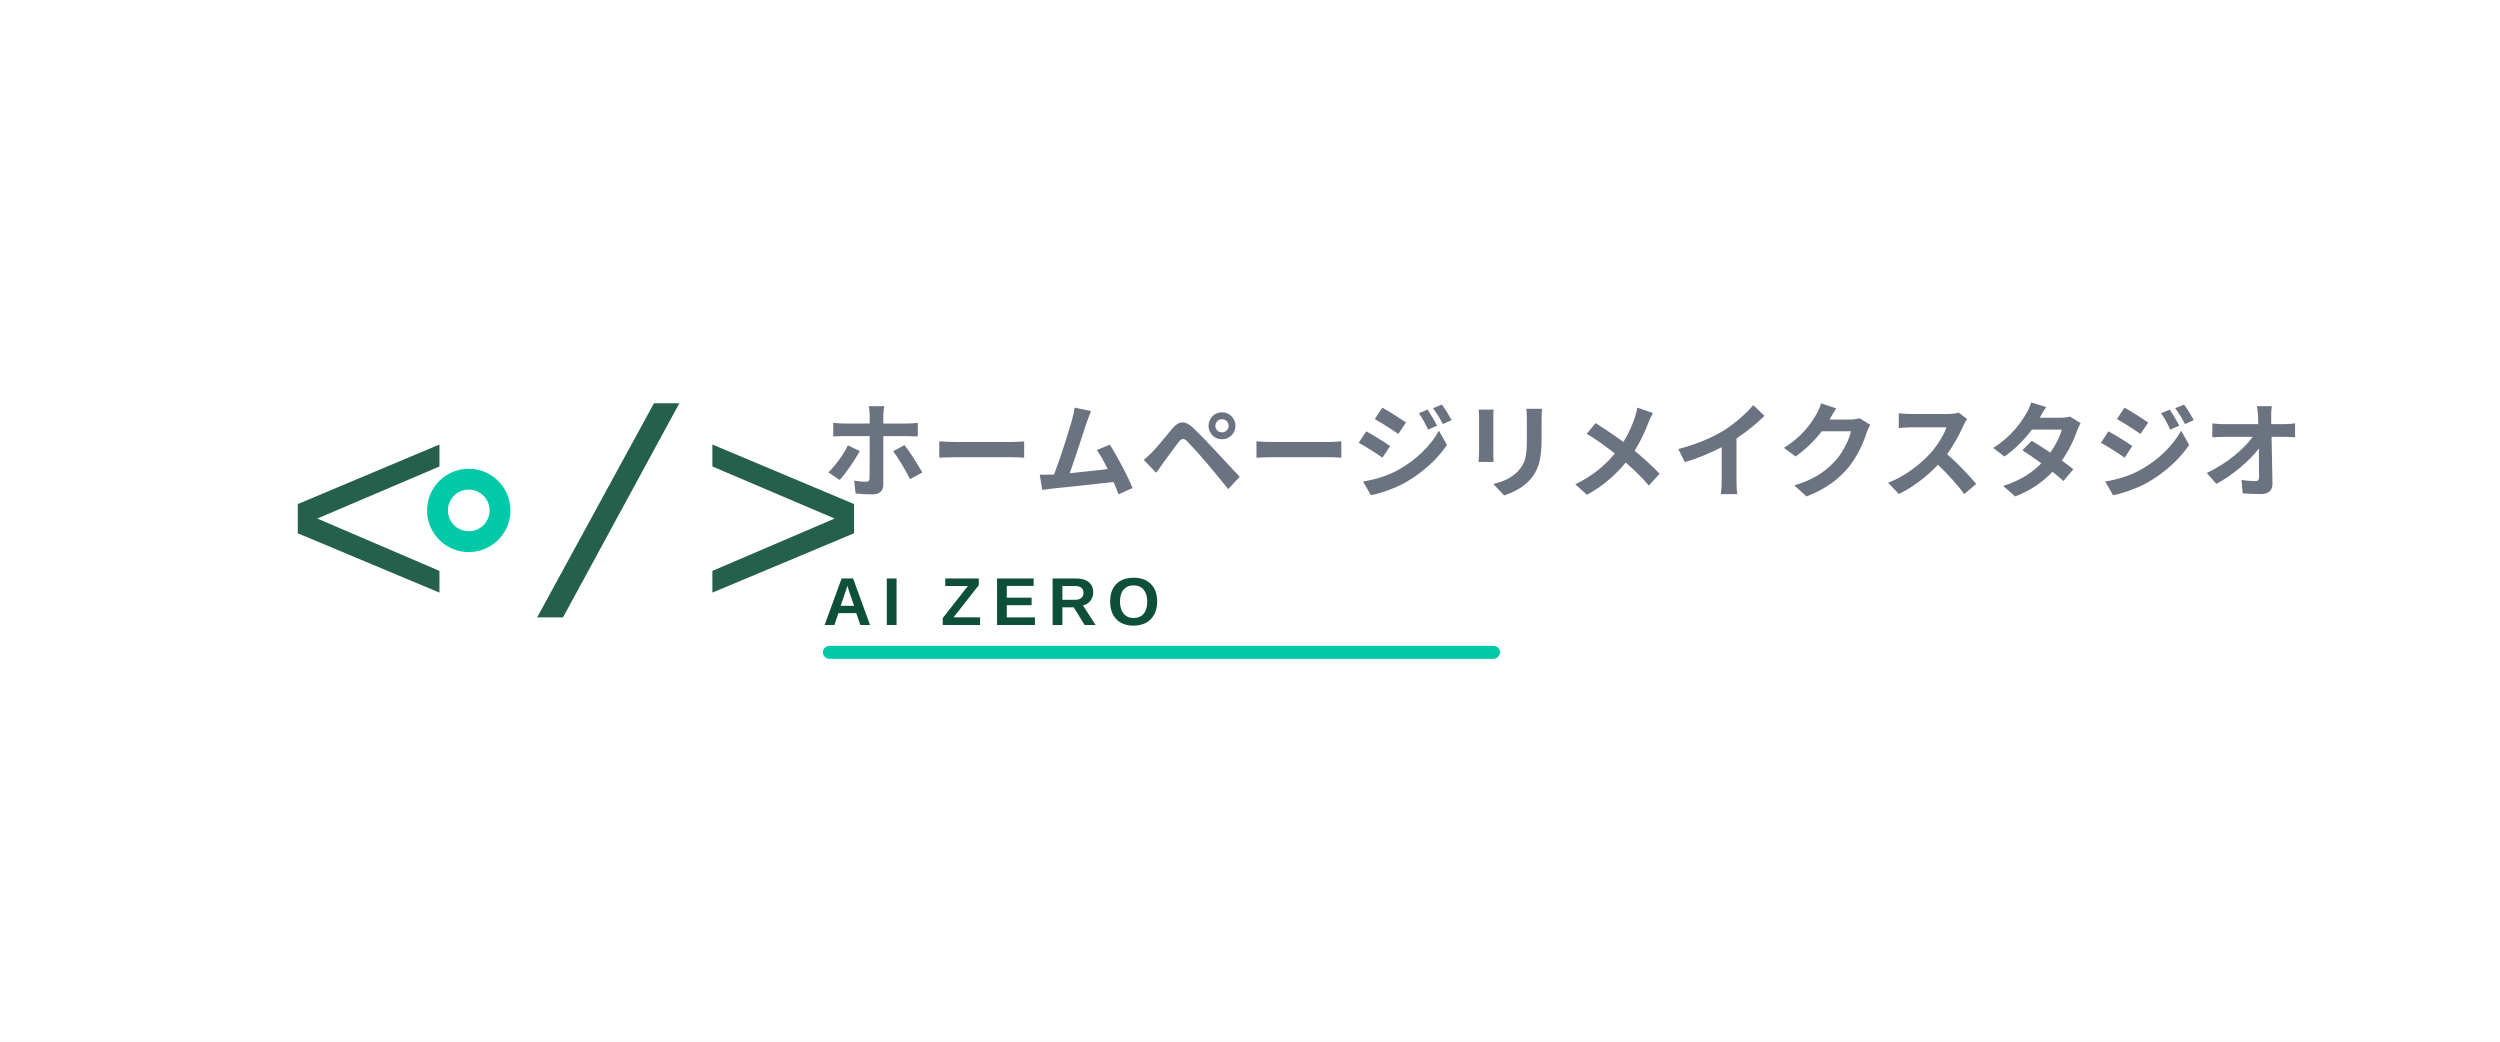
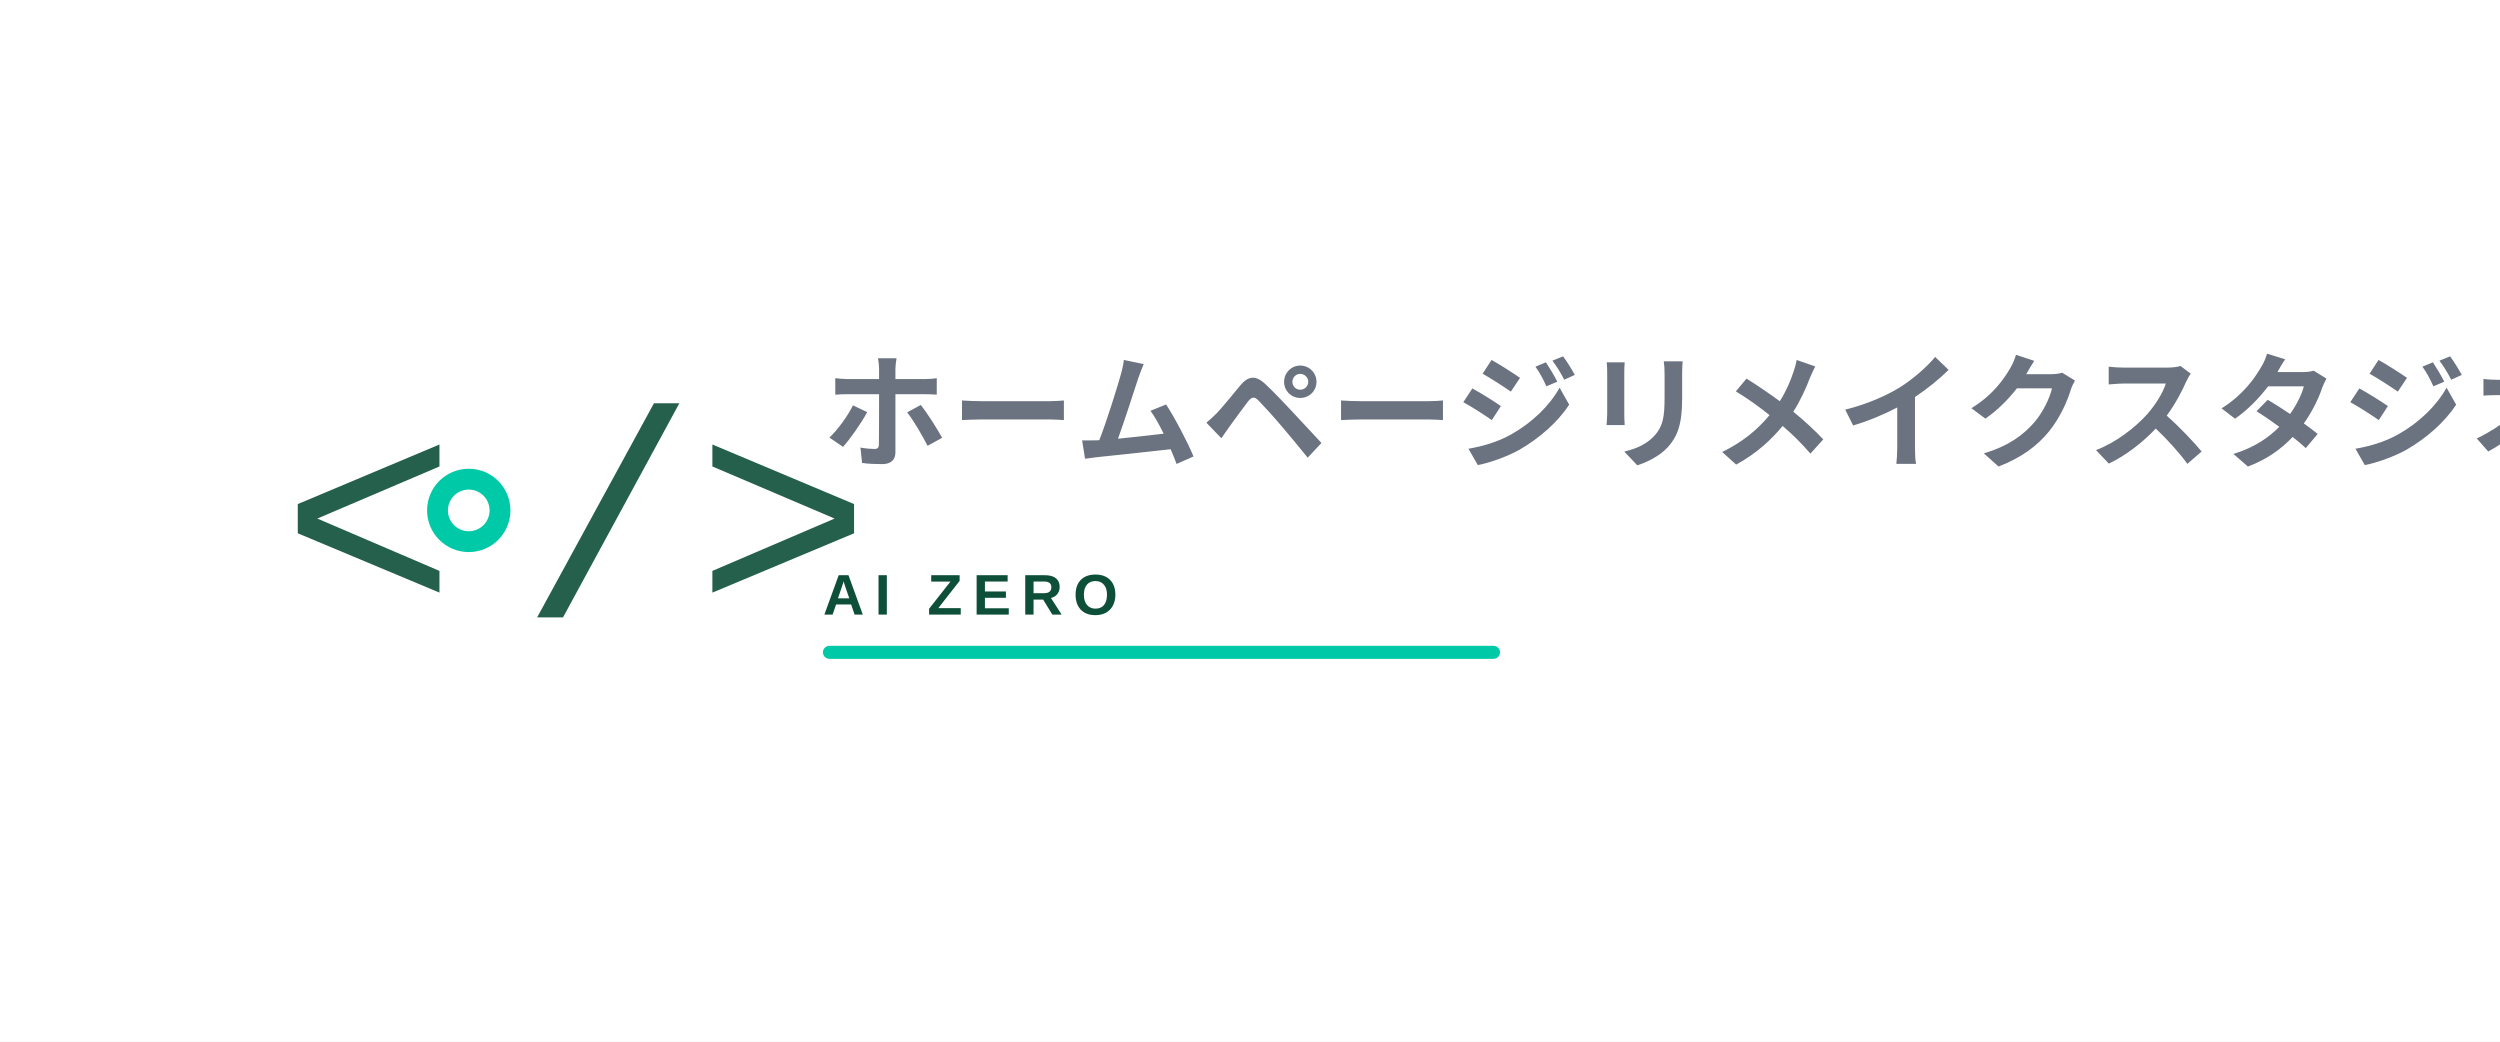
<svg xmlns="http://www.w3.org/2000/svg" viewBox="0 0 480 200" width="480" height="200">
  <rect width="480" height="200" fill="white" />
  <g transform="translate(90,100)">
    <text x="-36" y="18" font-family="'Courier New',monospace" font-size="56" font-weight="300" fill="#0D4F38" opacity="0.9">&lt;</text>
    <text x="10" y="18" font-family="'Courier New',monospace" font-size="56" font-weight="300" fill="#0D4F38" opacity="0.9">/&gt;</text>
    <circle cx="0" cy="-2" r="8" fill="#00C9A7" />
    <circle cx="0" cy="-2" r="4" fill="white" />
  </g>
  <rect x="158" y="124" width="130" height="2.5" fill="#00C9A7" rx="1.25" />
-   <text x="158.0" y="94" font-family="'Helvetica Neue', Arial, 'Noto Sans JP', sans-serif" font-size="20" font-weight="800" fill="#6B7280" letter-spacing="0.5">ホームページリメイクスタジオ</text>
-   <text x="158.0" y="120" font-family="'Helvetica Neue', Arial, sans-serif" font-size="13" font-weight="600" fill="#0D4F38" letter-spacing="2">AI ZERO</text>
+   <text x="158.0" y="88" font-family="'Helvetica Neue', Arial, 'Noto Sans JP', sans-serif" font-size="24" font-weight="800" fill="#6B7280" letter-spacing="0.5">ホームページリメイクスタジオ</text>
+   <text x="158.0" y="118" font-family="'Helvetica Neue', Arial, sans-serif" font-size="11" font-weight="600" fill="#0D4F38" letter-spacing="2">AI ZERO</text>
</svg>
